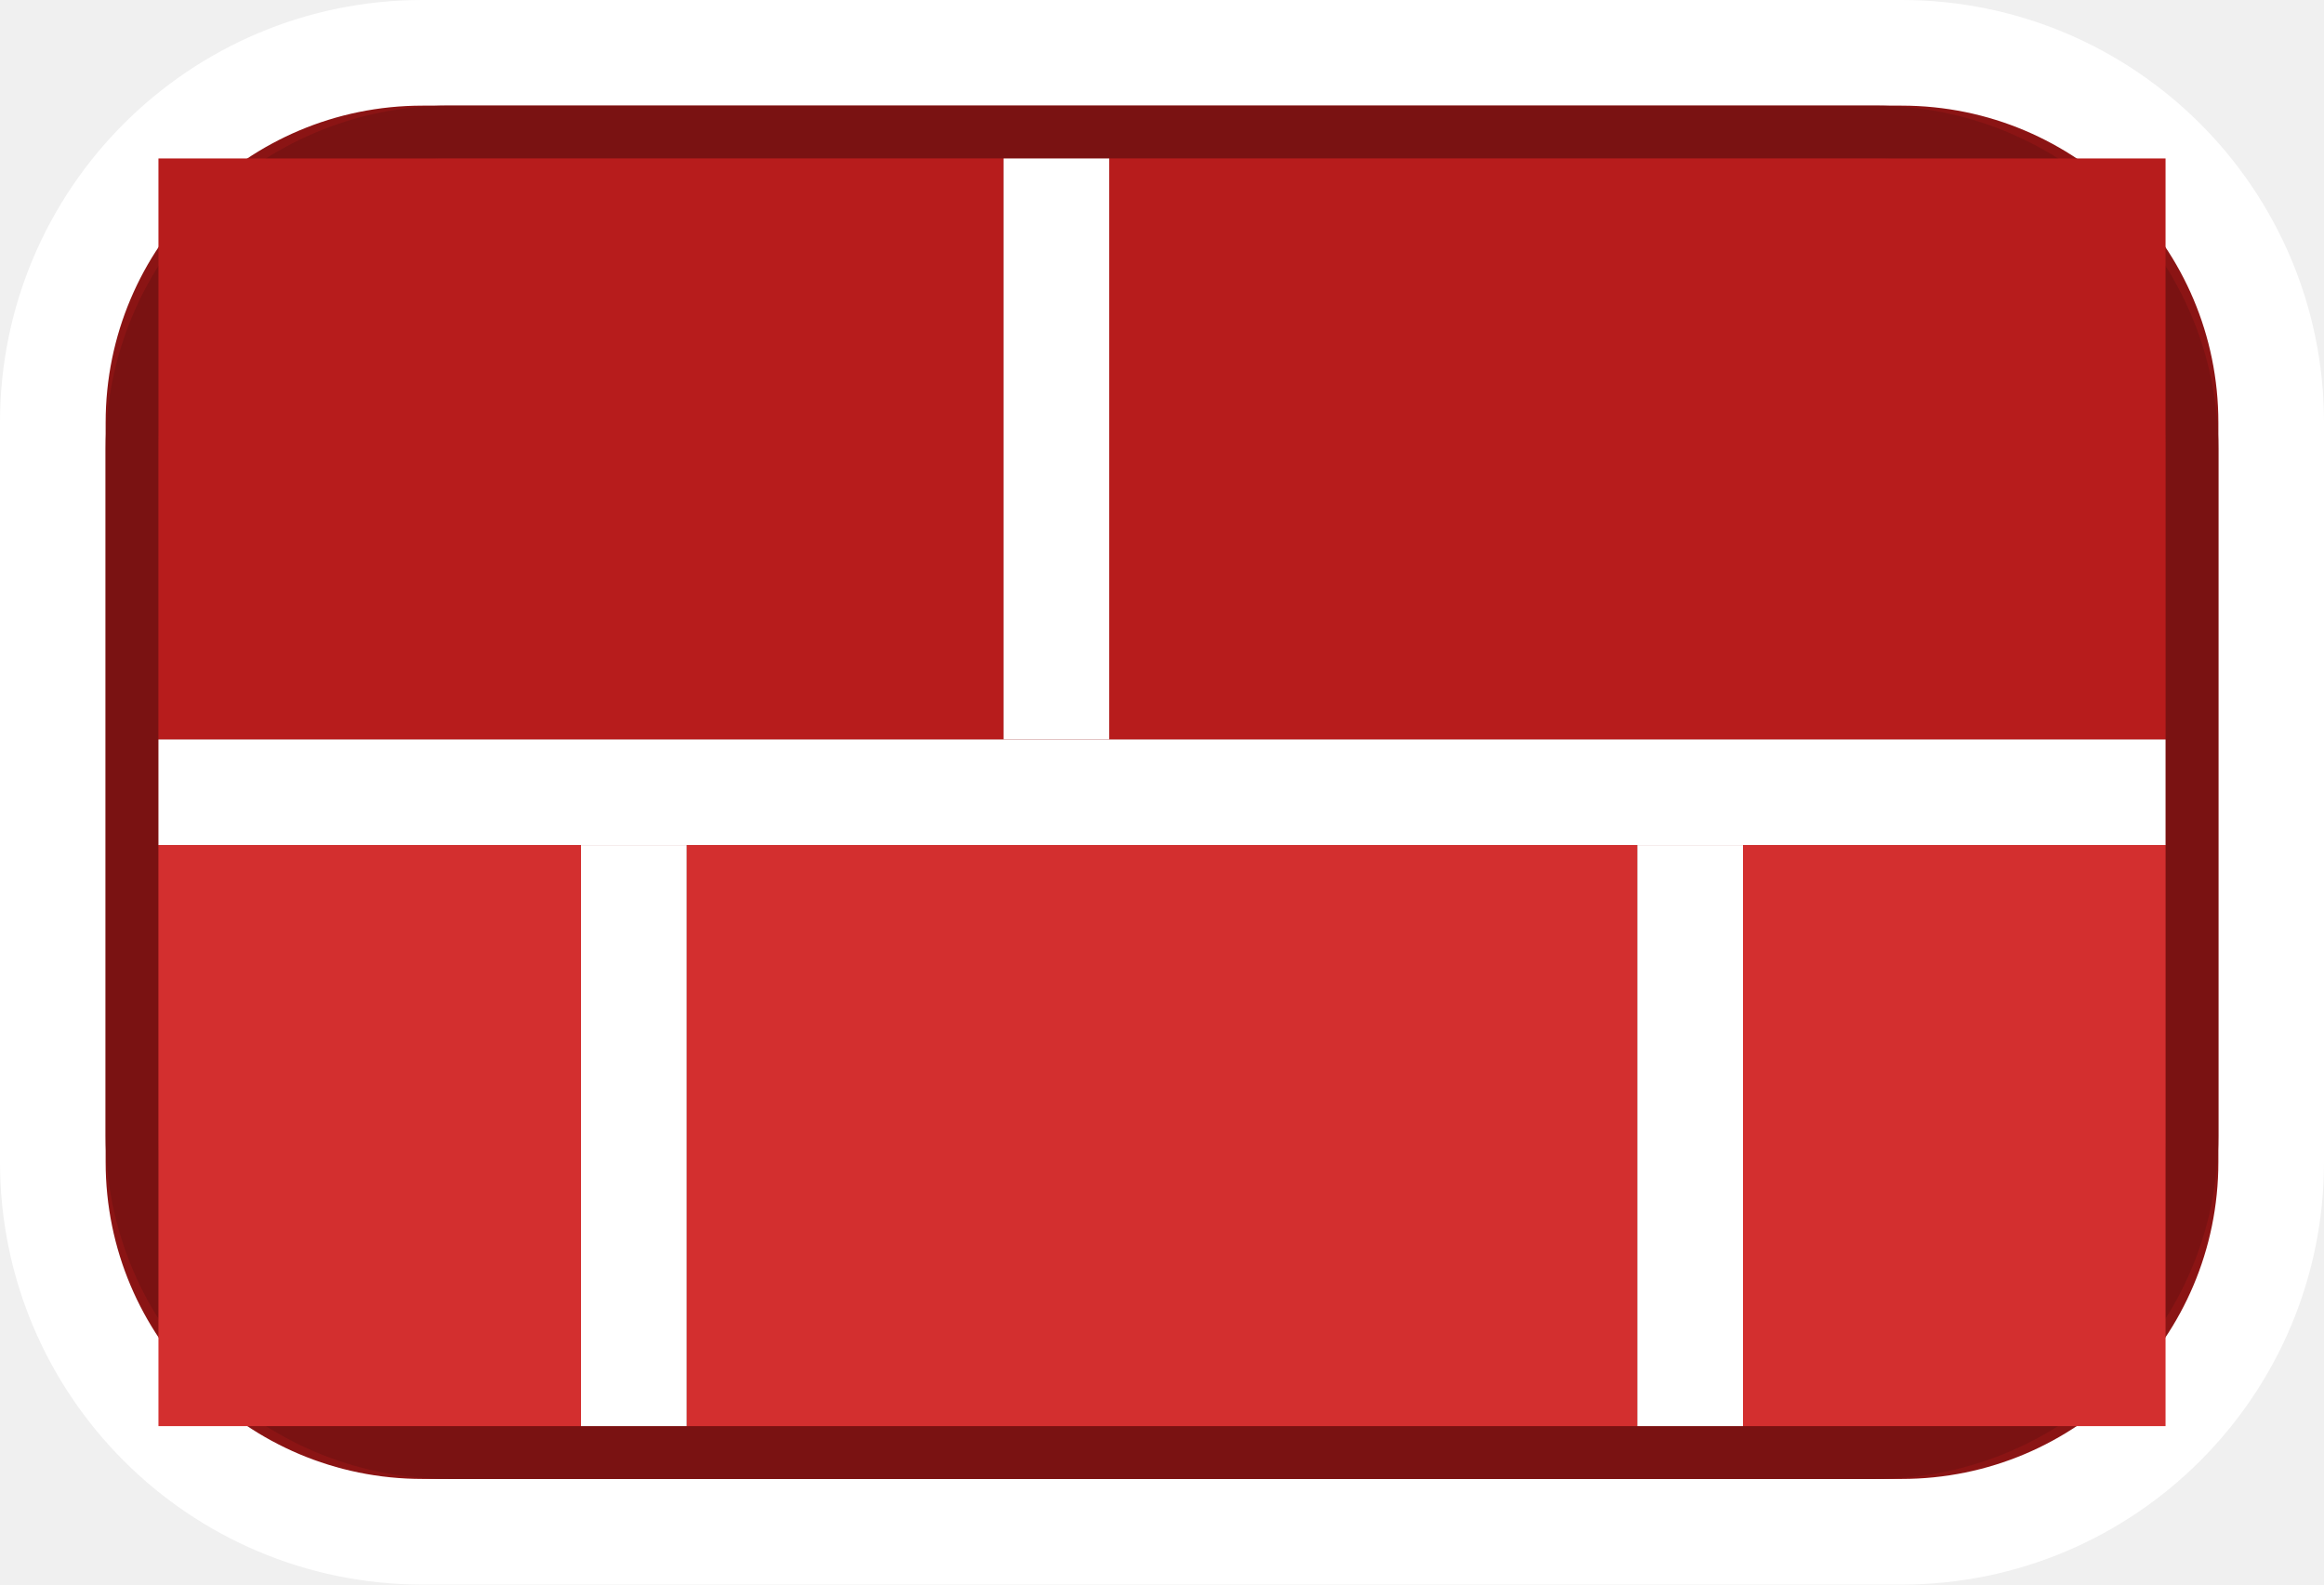
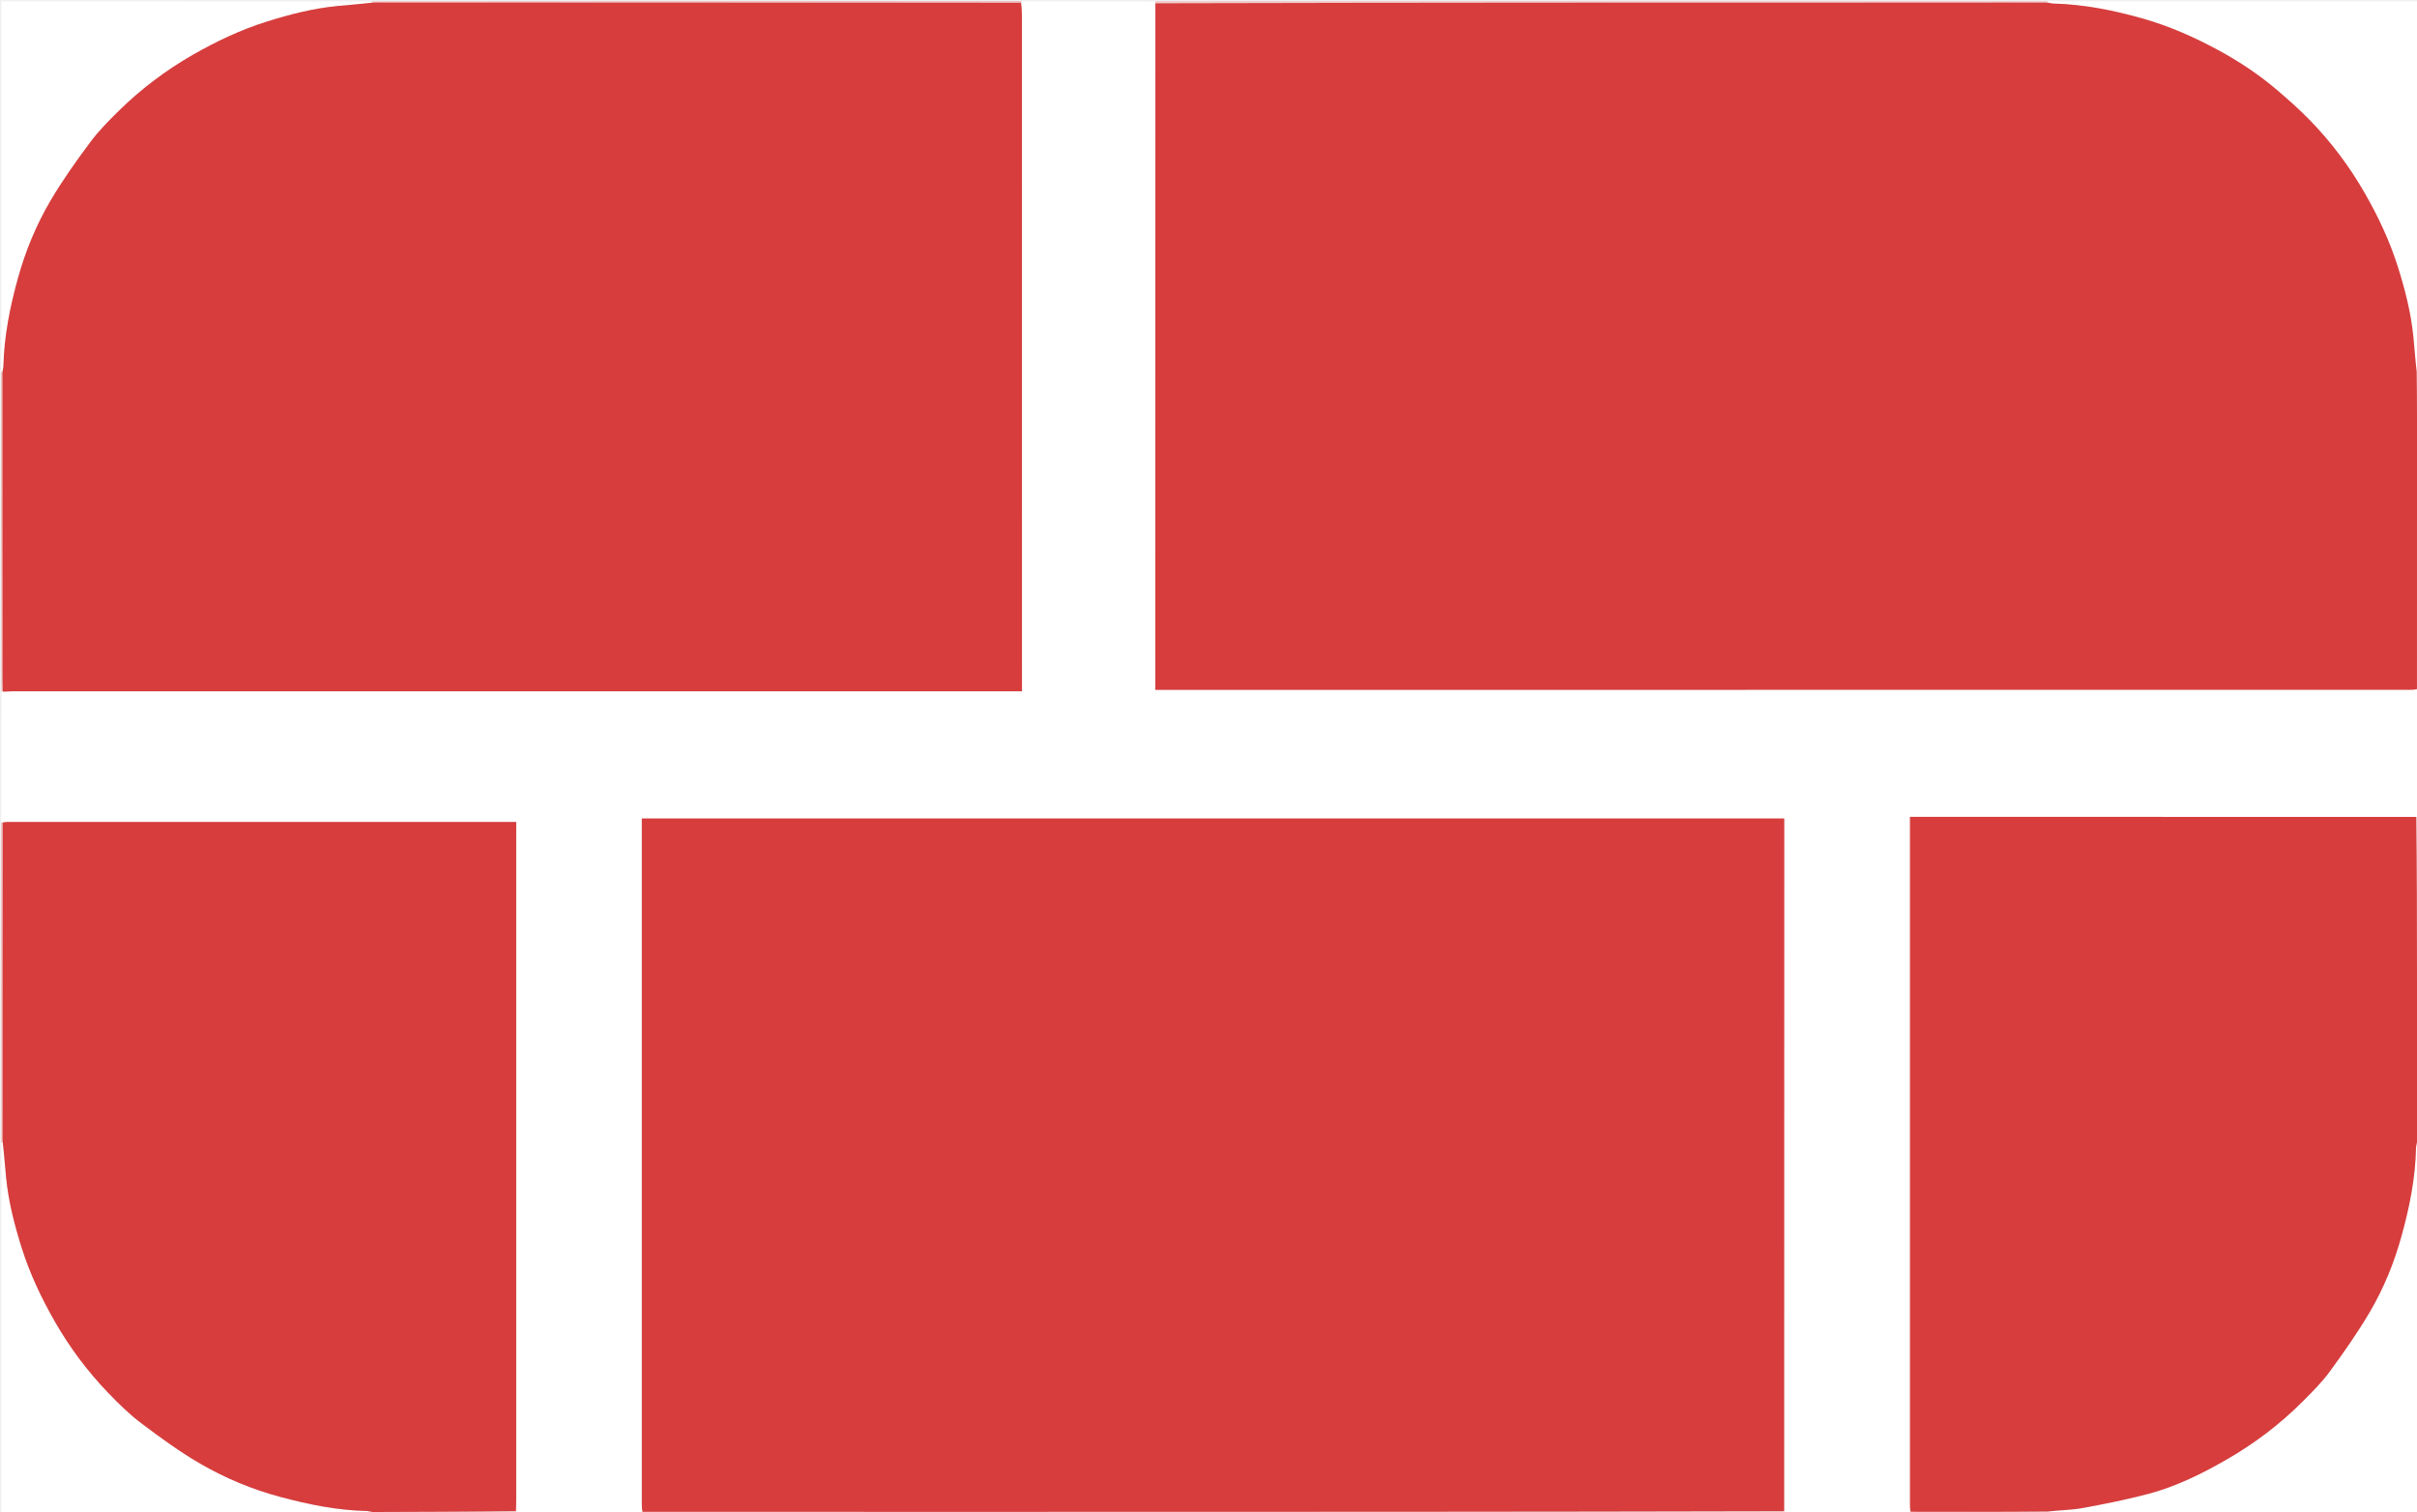
- <svg xmlns="http://www.w3.org/2000/svg" viewBox="0 0 44 30" role="img" aria-label="Starkwall logo">
-   <rect x="1" y="1" width="42" height="28" rx="7" fill="#8b1414" stroke="#ffffff" stroke-width="2" />
-   <rect x="2.5" y="2.5" width="39" height="25" rx="6" fill="none" stroke="#7a1212" stroke-width="1" />
-   <rect x="3" y="3" width="16" height="11" fill="#b71c1c" />
-   <rect x="21" y="3" width="20" height="11" fill="#b71c1c" />
-   <rect x="3" y="14" width="38" height="2" fill="#ffffff" />
-   <rect x="3" y="16" width="8" height="11" fill="#d32f2f" />
-   <rect x="13" y="16" width="18" height="11" fill="#d32f2f" />
-   <rect x="33" y="16" width="8" height="11" fill="#d32f2f" />
-   <rect x="19" y="3" width="2" height="11" fill="#ffffff" />
-   <rect x="11" y="16" width="2" height="11" fill="#ffffff" />
-   <rect x="31" y="16" width="2" height="11" fill="#ffffff" />
+ <svg xmlns="http://www.w3.org/2000/svg" version="1.1" id="Layer_1" x="0px" y="0px" width="100%" viewBox="0 0 1864 1166" enable-background="new 0 0 1864 1166" xml:space="preserve">
+   <path fill="#FFFFFF" opacity="1" stroke="none" d=" M788,1   C821.688,1 855.375,1 889.599,1.189   C890.261,1.619 890.435,1.818 890.764,2.02   C890.871,2.066 891.101,2.029 891.04,2.492   C890.98,179.231 890.98,355.506 890.98,532.038   C893.79,532.038 895.938,532.038 898.086,532.038   C1218.217,532.038 1538.348,532.038 1858.48,532.033   C1860.31,532.032 1862.14,531.944 1863.938,532.014   C1863.906,532.13 1864.024,532.34 1864.157,532.491   C1864.488,532.836 1864.725,532.956 1865,533   C1865,565.021 1865,597.042 1864.724,629.533   C1864.267,630.026 1864.084,630.049 1863.442,630.029   C1733.08,629.986 1603.179,629.986 1472.971,629.986   C1472.971,632.573 1472.971,634.548 1472.971,636.522   C1472.971,811.151 1472.971,985.779 1472.975,1160.408   C1472.975,1162.239 1473.038,1164.071 1473.037,1166.176   C1473.001,1166.633 1473.001,1166.816 1473,1167   C1441.312,1167 1409.625,1167 1377.401,1166.81   C1376.738,1166.377 1376.565,1166.176 1376.237,1165.975   C1376.13,1165.935 1375.906,1165.976 1375.967,1165.513   C1376.029,987.141 1376.029,809.233 1376.029,631.202   C1082.114,631.202 788.752,631.202 494.95,631.202   C494.95,633.075 494.95,634.699 494.95,636.323   C494.95,653.361 494.95,670.398 494.95,687.435   C494.95,709.308 494.95,731.181 494.95,753.054   C494.95,888.698 494.949,1024.342 494.956,1159.985   C494.956,1161.982 495.046,1163.979 494.981,1165.956   C494.868,1165.936 494.653,1166.017 494.506,1166.152   C494.18,1166.495 494.061,1166.733 494,1167   C462.312,1167 430.625,1167 398.456,1166.72   C397.947,1166.256 397.919,1166.072 397.937,1165.428   C398.027,1162.303 398.108,1159.638 398.108,1156.972   C398.114,984.473 398.113,811.975 398.113,639.476   C398.113,637.714 398.113,635.952 398.113,633.887   C395.806,633.887 394.161,633.887 392.516,633.887   C263.851,633.887 135.185,633.886 6.519,633.892   C5.022,633.892 3.524,633.977 1.771,633.98   C1.343,633.958 1.172,633.979 1,634   C1,600.646 1,567.292 1.214,533.51   C1.429,533.082 1.865,533.087 2.096,533.389   C4.627,533.51 6.929,533.171 9.23,533.171   C264.513,533.147 519.796,533.148 775.079,533.148   C779.288,533.148 783.496,533.148 788.148,533.148   C788.148,530.294 788.148,527.145 788.148,523.996   C788.148,353.863 788.15,183.73 788.137,13.597   C788.137,9.768 787.974,5.939 787.932,1.834   C787.985,1.372 787.993,1.186 788,1  z" />
+   <path fill="#FFFFFF" opacity="1" stroke="none" d=" M1,287   C1,191.74 1,96.479 1,1   C96.021,1 191.042,1 286.432,1.174   C286.802,1.349 286.862,1.745 286.627,2.086   C277.529,3.163 268.654,3.78 259.806,4.661   C241.508,6.482 223.8,11.004 206.29,16.47   C185.982,22.809 166.883,31.818 148.494,42.386   C127.86,54.245 108.95,68.475 91.972,85.131   C84.065,92.888 76.156,100.846 69.567,109.696   C58.711,124.276 48.103,139.169 38.906,154.821   C27.936,173.49 19.639,193.563 13.835,214.515   C7.695,236.677 3.193,259.138 2.616,282.24   C2.577,283.787 2.048,285.321 1.533,286.754   C1.32,286.646 1,287 1,287  z" />
+   <path fill="#FFFFFF" opacity="1" stroke="none" d=" M1579,1   C1674.26,1 1769.521,1 1865,1   C1865,96.021 1865,191.042 1864.783,286.445   C1864.567,286.826 1864.114,286.94 1863.767,286.702   C1862.695,277.609 1862.084,268.743 1861.223,259.902   C1859.429,241.468 1854.845,223.639 1849.317,206.019   C1842.969,185.784 1833.96,166.748 1823.41,148.413   C1811.655,127.983 1797.561,109.263 1781.11,92.416   C1773.385,84.504 1765.073,77.128 1756.666,69.929   C1742.582,57.867 1727.207,47.591 1710.911,38.76   C1692.039,28.535 1672.471,19.891 1651.752,14.076   C1629.477,7.825 1606.902,3.324 1583.674,2.734   C1582.13,2.695 1580.598,2.179 1579.079,1.661   C1579.099,1.438 1579,1 1579,1  z" />
+   <path fill="#FFFFFF" opacity="1" stroke="none" d=" M287,1167   C191.74,1167 96.479,1167 1,1167   C1,1071.979 1,976.958 1.18,881.621   C1.359,881.306 1.791,881.115 2.137,881.347   C3.213,890.437 3.836,899.304 4.694,908.148   C6.47,926.438 11.014,944.13 16.468,961.619   C22.842,982.055 31.951,1001.258 42.59,1019.775   C53.933,1039.519 67.529,1057.63 83.248,1074.043   C91.357,1082.51 99.855,1090.815 109.186,1097.856   C123.808,1108.889 138.724,1119.756 154.543,1128.922   C173.802,1140.082 194.391,1148.682 216.064,1154.473   C237.962,1160.324 260.017,1164.892 282.775,1165.348   C284.151,1165.375 285.516,1165.908 286.841,1166.415   C286.796,1166.624 287,1167 287,1167  z" />
+   <path fill="#FFFFFF" opacity="1" stroke="none" d=" M1865,881   C1865,976.26 1865,1071.521 1865,1167   C1769.979,1167 1674.958,1167 1579.527,1166.777   C1579.117,1166.555 1579.051,1166.099 1579.29,1165.75   C1588.385,1164.678 1597.373,1164.672 1606.069,1163.077   C1623.036,1159.965 1640.003,1156.58 1656.671,1152.177   C1678.453,1146.423 1698.58,1136.427 1718.012,1125.176   C1739.126,1112.952 1758.469,1098.284 1775.71,1080.999   C1783.054,1073.636 1790.549,1066.226 1796.661,1057.875   C1807.553,1042.991 1818.202,1027.821 1827.558,1011.948   C1838.361,993.62 1846.385,973.847 1852.077,953.286   C1858.245,931.005 1862.819,908.416 1863.254,885.167   C1863.28,883.79 1863.805,882.422 1864.327,881.102   C1864.556,881.153 1865,881 1865,881  z" />
+   <path fill="#F1BCBC" opacity="1" stroke="none" d=" M1376,1167   C1082.637,1167 789.275,1167 495.401,1166.743   C494.811,1166.33 494.732,1166.173 494.653,1166.017   C494.653,1166.017 494.868,1165.936 495.443,1165.965   C593.172,1165.997 690.326,1166.002 787.481,1165.999   C983.622,1165.994 1179.764,1165.984 1375.906,1165.976   C1375.906,1165.976 1376.13,1165.935 1376.119,1166.21   C1376.071,1166.657 1376.036,1166.828 1376,1167  z" />
+   <path fill="#F2BFBF" opacity="1" stroke="none" d=" M1578.54,1   C1579,1 1579.099,1.438 1578.608,1.706   C1549.804,1.983 1521.491,1.999 1493.177,2   C1292.485,2.011 1091.793,2.019 891.101,2.029   C891.101,2.029 890.871,2.066 890.882,1.788   C890.928,1.34 890.964,1.17 891,1   C1120.027,1 1349.054,1 1578.54,1  z" />
+   <path fill="#EEABAB" opacity="1" stroke="none" d=" M286.862,1.745   C286.862,1.745 286.802,1.349 286.901,1.174   C453.692,1 620.383,1 787.537,1   C787.993,1.186 787.985,1.372 787.473,1.792   C622.924,2.018 458.88,2.011 294.835,1.991   C292.178,1.991 289.52,1.831 286.862,1.745  z" />
+   <path fill="#F2C2C2" opacity="1" stroke="none" d=" M1865,880.531   C1865,881 1864.556,881.153 1864.289,880.63   C1864.014,837.021 1864.017,793.934 1863.997,750.846   C1863.978,710.588 1863.935,670.33 1863.902,630.072   C1864.084,630.049 1864.267,630.026 1864.724,630.001   C1865,713.354 1865,796.708 1865,880.531  z" />
+   <path fill="#EFB0B0" opacity="1" stroke="none" d=" M1.791,881.115   C1.791,881.115 1.359,881.306 1.18,881.153   C1,798.979 1,716.958 1,634.469   C1.172,633.979 1.343,633.958 1.761,634.447   C2.005,714.85 2.005,794.744 1.992,874.638   C1.992,876.797 1.861,878.956 1.791,881.115  z" />
+   <path fill="#EEABAB" opacity="1" stroke="none" d=" M1,287.469   C1,287 1.32,286.646 1.629,287.226   C1.959,364.073 1.983,440.34 1.996,516.607   C1.996,522.1 1.91,527.594 1.865,533.087   C1.865,533.087 1.429,533.082 1.214,533.041   C1,451.312 1,369.625 1,287.469  z" />
+   <path fill="#F2BFBF" opacity="1" stroke="none" d=" M1864.114,286.94   C1864.114,286.94 1864.567,286.826 1864.783,286.913   C1865,368.354 1865,449.708 1864.745,531.585   C1864.335,532.185 1864.179,532.263 1864.024,532.34   C1864.024,532.34 1863.906,532.13 1863.949,531.552   C1863.995,472.751 1863.987,414.528 1864.005,356.305   C1864.012,333.183 1864.076,310.062 1864.114,286.94  z" />
+   <path fill="#EFB0B0" opacity="1" stroke="none" d=" M287.469,1167   C287,1167 286.796,1166.624 287.313,1166.336   C324.517,1165.995 361.204,1165.941 397.891,1165.887   C397.919,1166.072 397.947,1166.256 397.987,1166.72   C361.312,1167 324.625,1167 287.469,1167  z" />
+   <path fill="#F2C2C2" opacity="1" stroke="none" d=" M1579.051,1166.099   C1579.051,1166.099 1579.117,1166.555 1579.058,1166.777   C1543.979,1167 1508.958,1167 1473.469,1167   C1473.001,1166.816 1473.001,1166.633 1473.499,1166.214   C1509.014,1166.019 1544.033,1166.059 1579.051,1166.099  z" />
+   <path fill="#FCF1F1" opacity="1" stroke="none" d=" M1864.157,532.491   C1864.179,532.263 1864.335,532.185 1864.745,532.054   C1865,532 1865,532.5 1865,532.75   C1864.725,532.956 1864.488,532.836 1864.157,532.491  z" />
+   <path fill="#FCF1F1" opacity="1" stroke="none" d=" M890.75,1   C890.964,1.17 890.928,1.34 890.775,1.742   C890.435,1.818 890.261,1.619 890.068,1.189   C890,1 890.5,1 890.75,1  z" />
+   <path fill="#FBEDED" opacity="1" stroke="none" d=" M494.506,1166.152   C494.732,1166.173 494.811,1166.33 494.945,1166.743   C495,1167 494.5,1167 494.25,1167   C494.061,1166.733 494.18,1166.495 494.506,1166.152  z" />
+   <path fill="#FBEDED" opacity="1" stroke="none" d=" M1376.25,1167   C1376.036,1166.828 1376.071,1166.657 1376.226,1166.25   C1376.565,1166.176 1376.738,1166.377 1376.932,1166.81   C1377,1167 1376.5,1167 1376.25,1167  z" />
+   <path fill="#D73D3D" opacity="1" stroke="none" d=" M1863.767,286.702   C1864.076,310.062 1864.012,333.183 1864.005,356.305   C1863.987,414.528 1863.995,472.751 1863.982,531.436   C1862.14,531.944 1860.31,532.032 1858.48,532.033   C1538.348,532.038 1218.217,532.038 898.086,532.038   C895.938,532.038 893.79,532.038 890.98,532.038   C890.98,355.506 890.98,179.231 891.04,2.492   C1091.793,2.019 1292.485,2.011 1493.177,2   C1521.491,1.999 1549.804,1.983 1578.589,1.929   C1580.598,2.179 1582.13,2.695 1583.674,2.734   C1606.902,3.324 1629.477,7.825 1651.752,14.076   C1672.471,19.891 1692.039,28.535 1710.911,38.76   C1727.207,47.591 1742.582,57.867 1756.666,69.929   C1765.073,77.128 1773.385,84.504 1781.11,92.416   C1797.561,109.263 1811.655,127.983 1823.41,148.413   C1833.96,166.748 1842.969,185.784 1849.317,206.019   C1854.845,223.639 1859.429,241.468 1861.223,259.902   C1862.084,268.743 1862.695,277.609 1863.767,286.702  z" />
+   <path fill="#D73D3D" opacity="1" stroke="none" d=" M1375.967,1165.513   C1179.764,1165.984 983.622,1165.994 787.481,1165.999   C690.326,1166.002 593.172,1165.997 495.556,1165.986   C495.046,1163.979 494.956,1161.982 494.956,1159.985   C494.949,1024.342 494.95,888.698 494.95,753.054   C494.95,731.181 494.95,709.308 494.95,687.435   C494.95,670.398 494.95,653.361 494.95,636.323   C494.95,634.699 494.95,633.075 494.95,631.202   C788.752,631.202 1082.114,631.202 1376.029,631.202   C1376.029,809.233 1376.029,987.141 1375.967,1165.513  z" />
+   <path fill="#D73D3D" opacity="1" stroke="none" d=" M2.096,533.389   C1.91,527.594 1.996,522.1 1.996,516.607   C1.983,440.34 1.959,364.073 1.842,287.334   C2.048,285.321 2.577,283.787 2.616,282.24   C3.193,259.138 7.695,236.677 13.835,214.515   C19.639,193.563 27.936,173.49 38.906,154.821   C48.103,139.169 58.711,124.276 69.567,109.696   C76.156,100.846 84.065,92.888 91.972,85.131   C108.95,68.475 127.86,54.245 148.494,42.386   C166.883,31.818 185.982,22.809 206.29,16.47   C223.8,11.004 241.508,6.482 259.806,4.661   C268.654,3.78 277.529,3.163 286.627,2.086   C289.52,1.831 292.178,1.991 294.835,1.991   C458.88,2.011 622.924,2.018 787.428,2.068   C787.974,5.939 788.137,9.768 788.137,13.597   C788.15,183.73 788.148,353.863 788.148,523.996   C788.148,527.145 788.148,530.294 788.148,533.148   C783.496,533.148 779.288,533.148 775.079,533.148   C519.796,533.148 264.513,533.147 9.23,533.171   C6.929,533.171 4.627,533.51 2.096,533.389  z" />
+   <path fill="#D73D3D" opacity="1" stroke="none" d=" M397.937,1165.428   C361.204,1165.941 324.517,1165.995 287.358,1166.127   C285.516,1165.908 284.151,1165.375 282.775,1165.348   C260.017,1164.892 237.962,1160.324 216.064,1154.473   C194.391,1148.682 173.802,1140.082 154.543,1128.922   C138.724,1119.756 123.808,1108.889 109.186,1097.856   C99.855,1090.815 91.357,1082.51 83.248,1074.043   C67.529,1057.63 53.933,1039.519 42.59,1019.775   C31.951,1001.258 22.842,982.055 16.468,961.619   C11.014,944.13 6.47,926.438 4.694,908.148   C3.836,899.304 3.213,890.437 2.137,881.347   C1.861,878.956 1.992,876.797 1.992,874.638   C2.005,794.744 2.005,714.85 2.017,634.489   C3.524,633.977 5.022,633.892 6.519,633.892   C135.185,633.886 263.851,633.887 392.516,633.887   C394.161,633.887 395.806,633.887 398.113,633.887   C398.113,635.952 398.113,637.714 398.113,639.476   C398.113,811.975 398.114,984.473 398.108,1156.972   C398.108,1159.638 398.027,1162.303 397.937,1165.428  z" />
+   <path fill="#D73D3D" opacity="1" stroke="none" d=" M1579.29,1165.75   C1544.033,1166.059 1509.014,1166.019 1473.534,1165.941   C1473.038,1164.071 1472.975,1162.239 1472.975,1160.408   C1472.971,985.779 1472.971,811.151 1472.971,636.522   C1472.971,634.548 1472.971,632.573 1472.971,629.986   C1603.179,629.986 1733.08,629.986 1863.442,630.029   C1863.935,670.33 1863.978,710.588 1863.997,750.846   C1864.017,793.934 1864.014,837.021 1864.06,880.579   C1863.805,882.422 1863.28,883.79 1863.254,885.167   C1862.819,908.416 1858.245,931.005 1852.077,953.286   C1846.385,973.847 1838.361,993.62 1827.558,1011.948   C1818.202,1027.821 1807.553,1042.991 1796.661,1057.875   C1790.549,1066.226 1783.054,1073.636 1775.71,1080.999   C1758.469,1098.284 1739.126,1112.952 1718.012,1125.176   C1698.58,1136.427 1678.453,1146.423 1656.671,1152.177   C1640.003,1156.58 1623.036,1159.965 1606.069,1163.077   C1597.373,1164.672 1588.385,1164.678 1579.29,1165.75  z" />
</svg>
